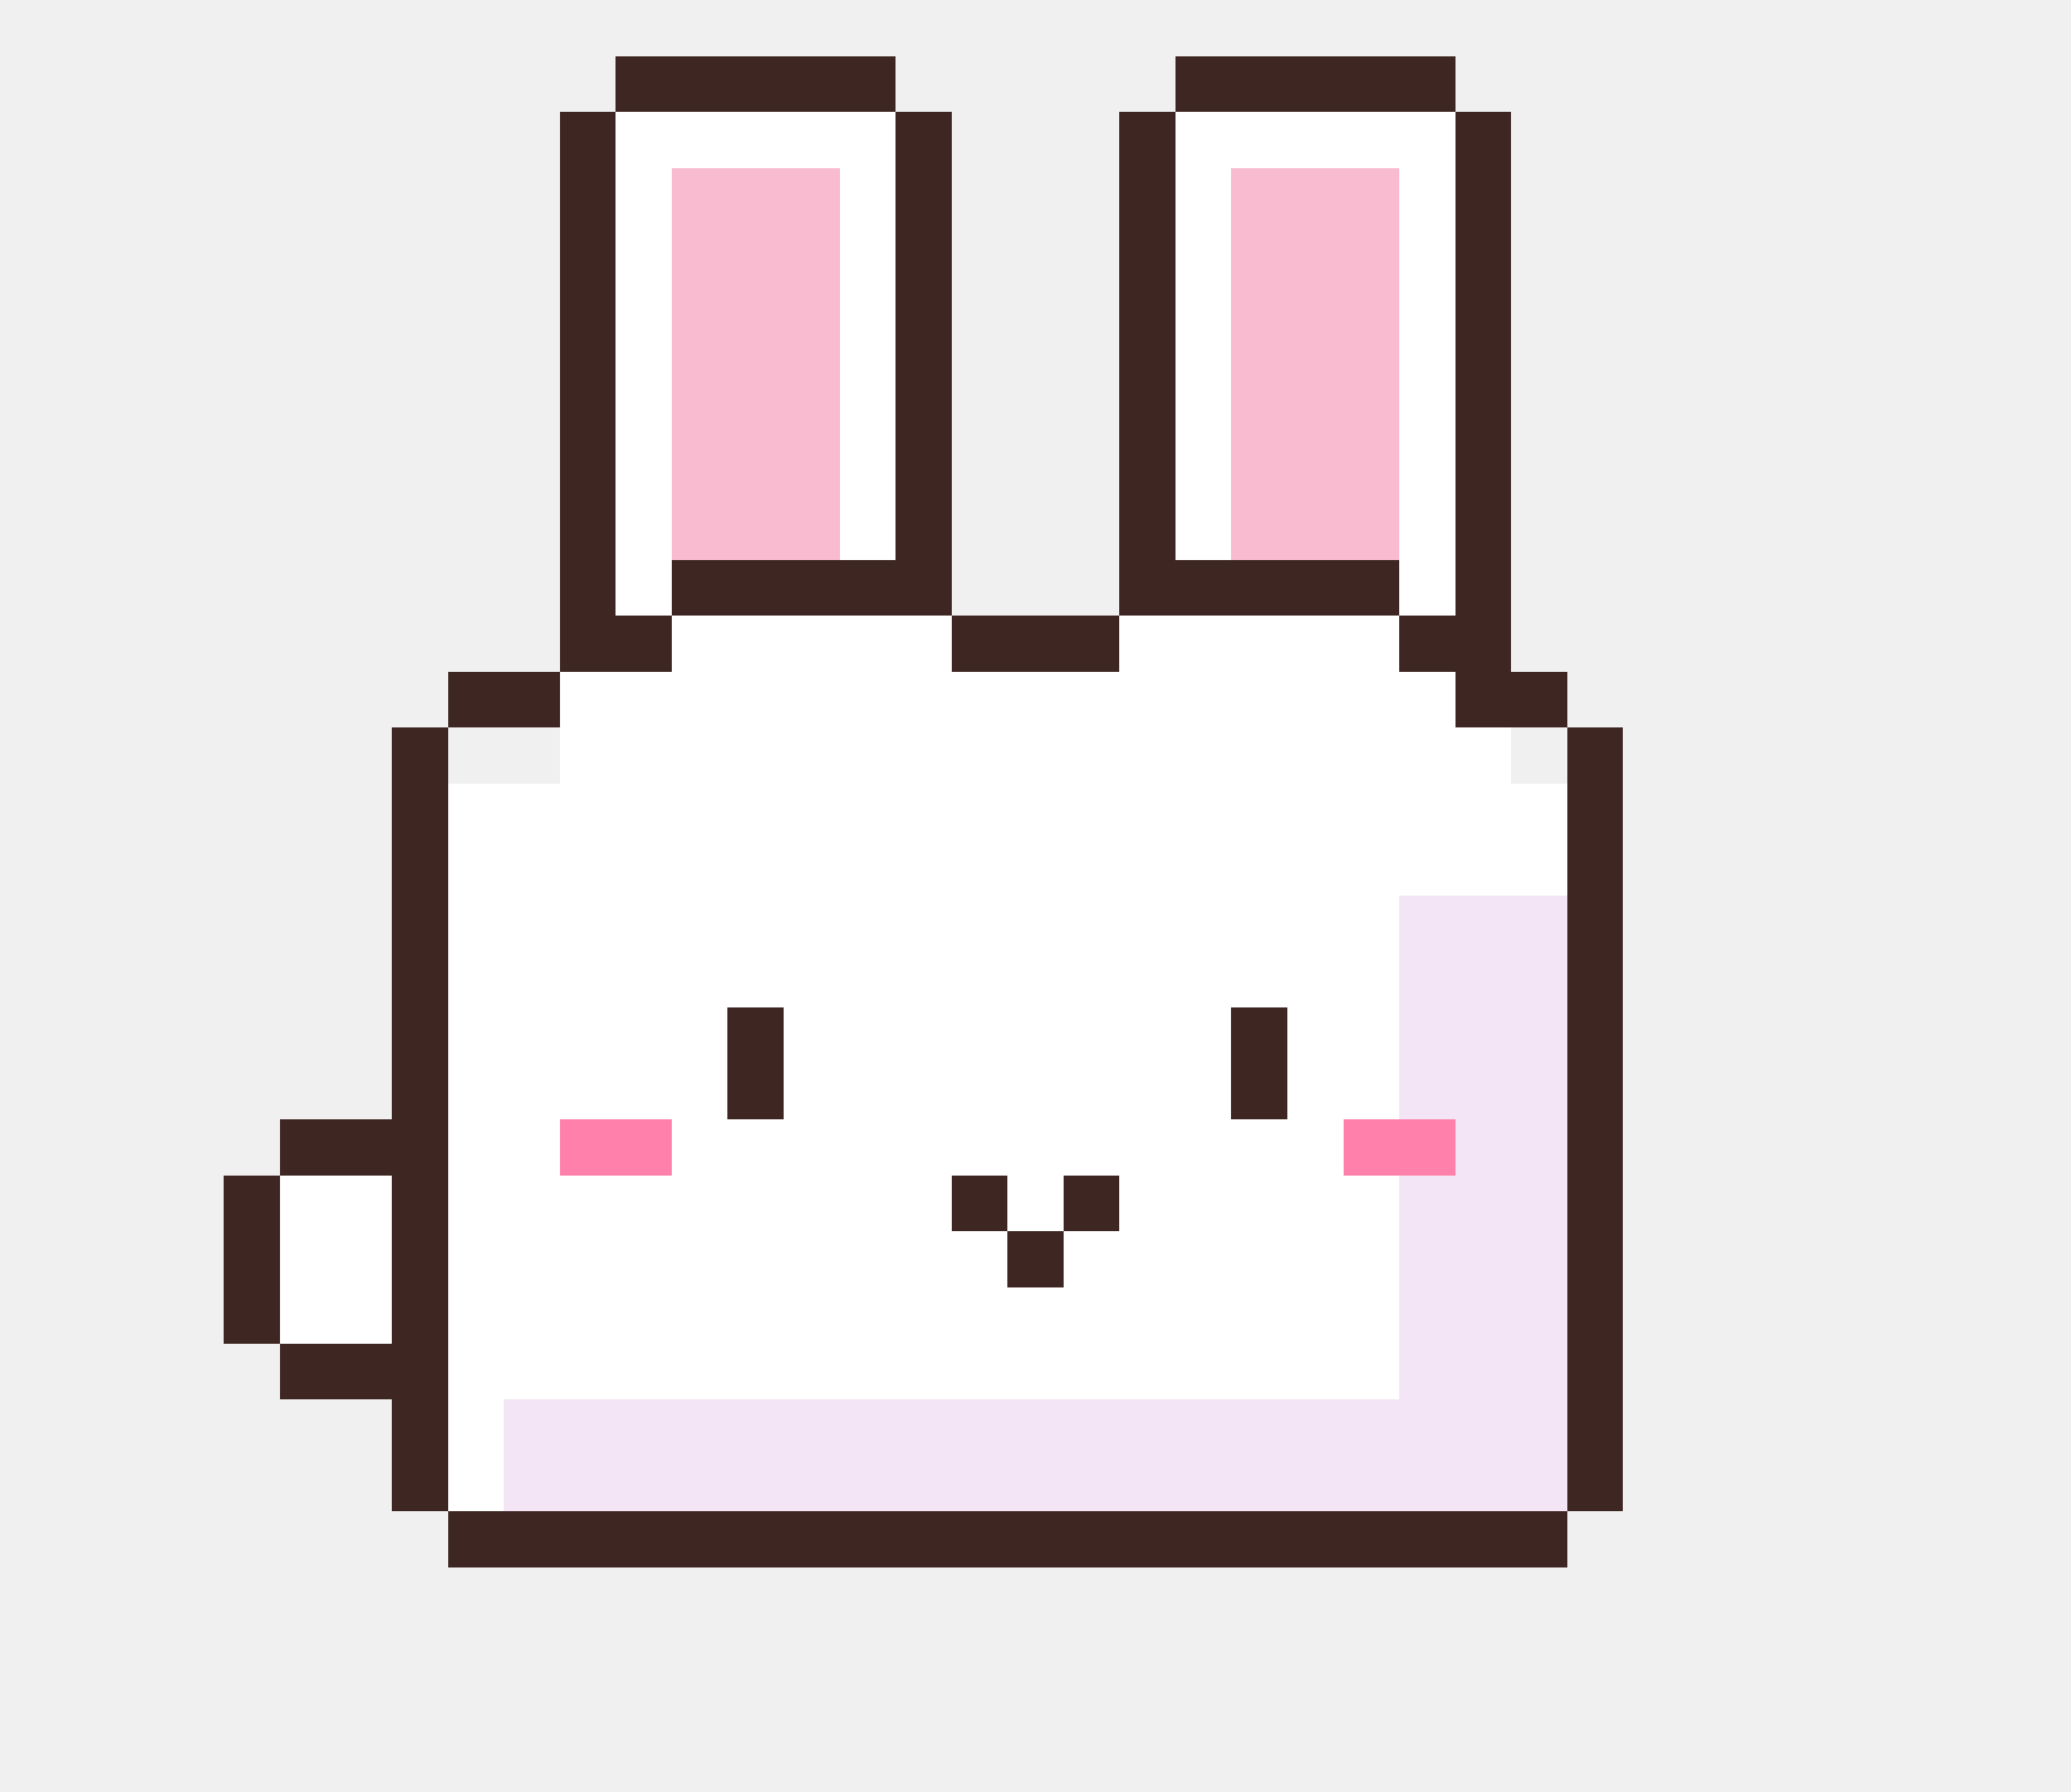
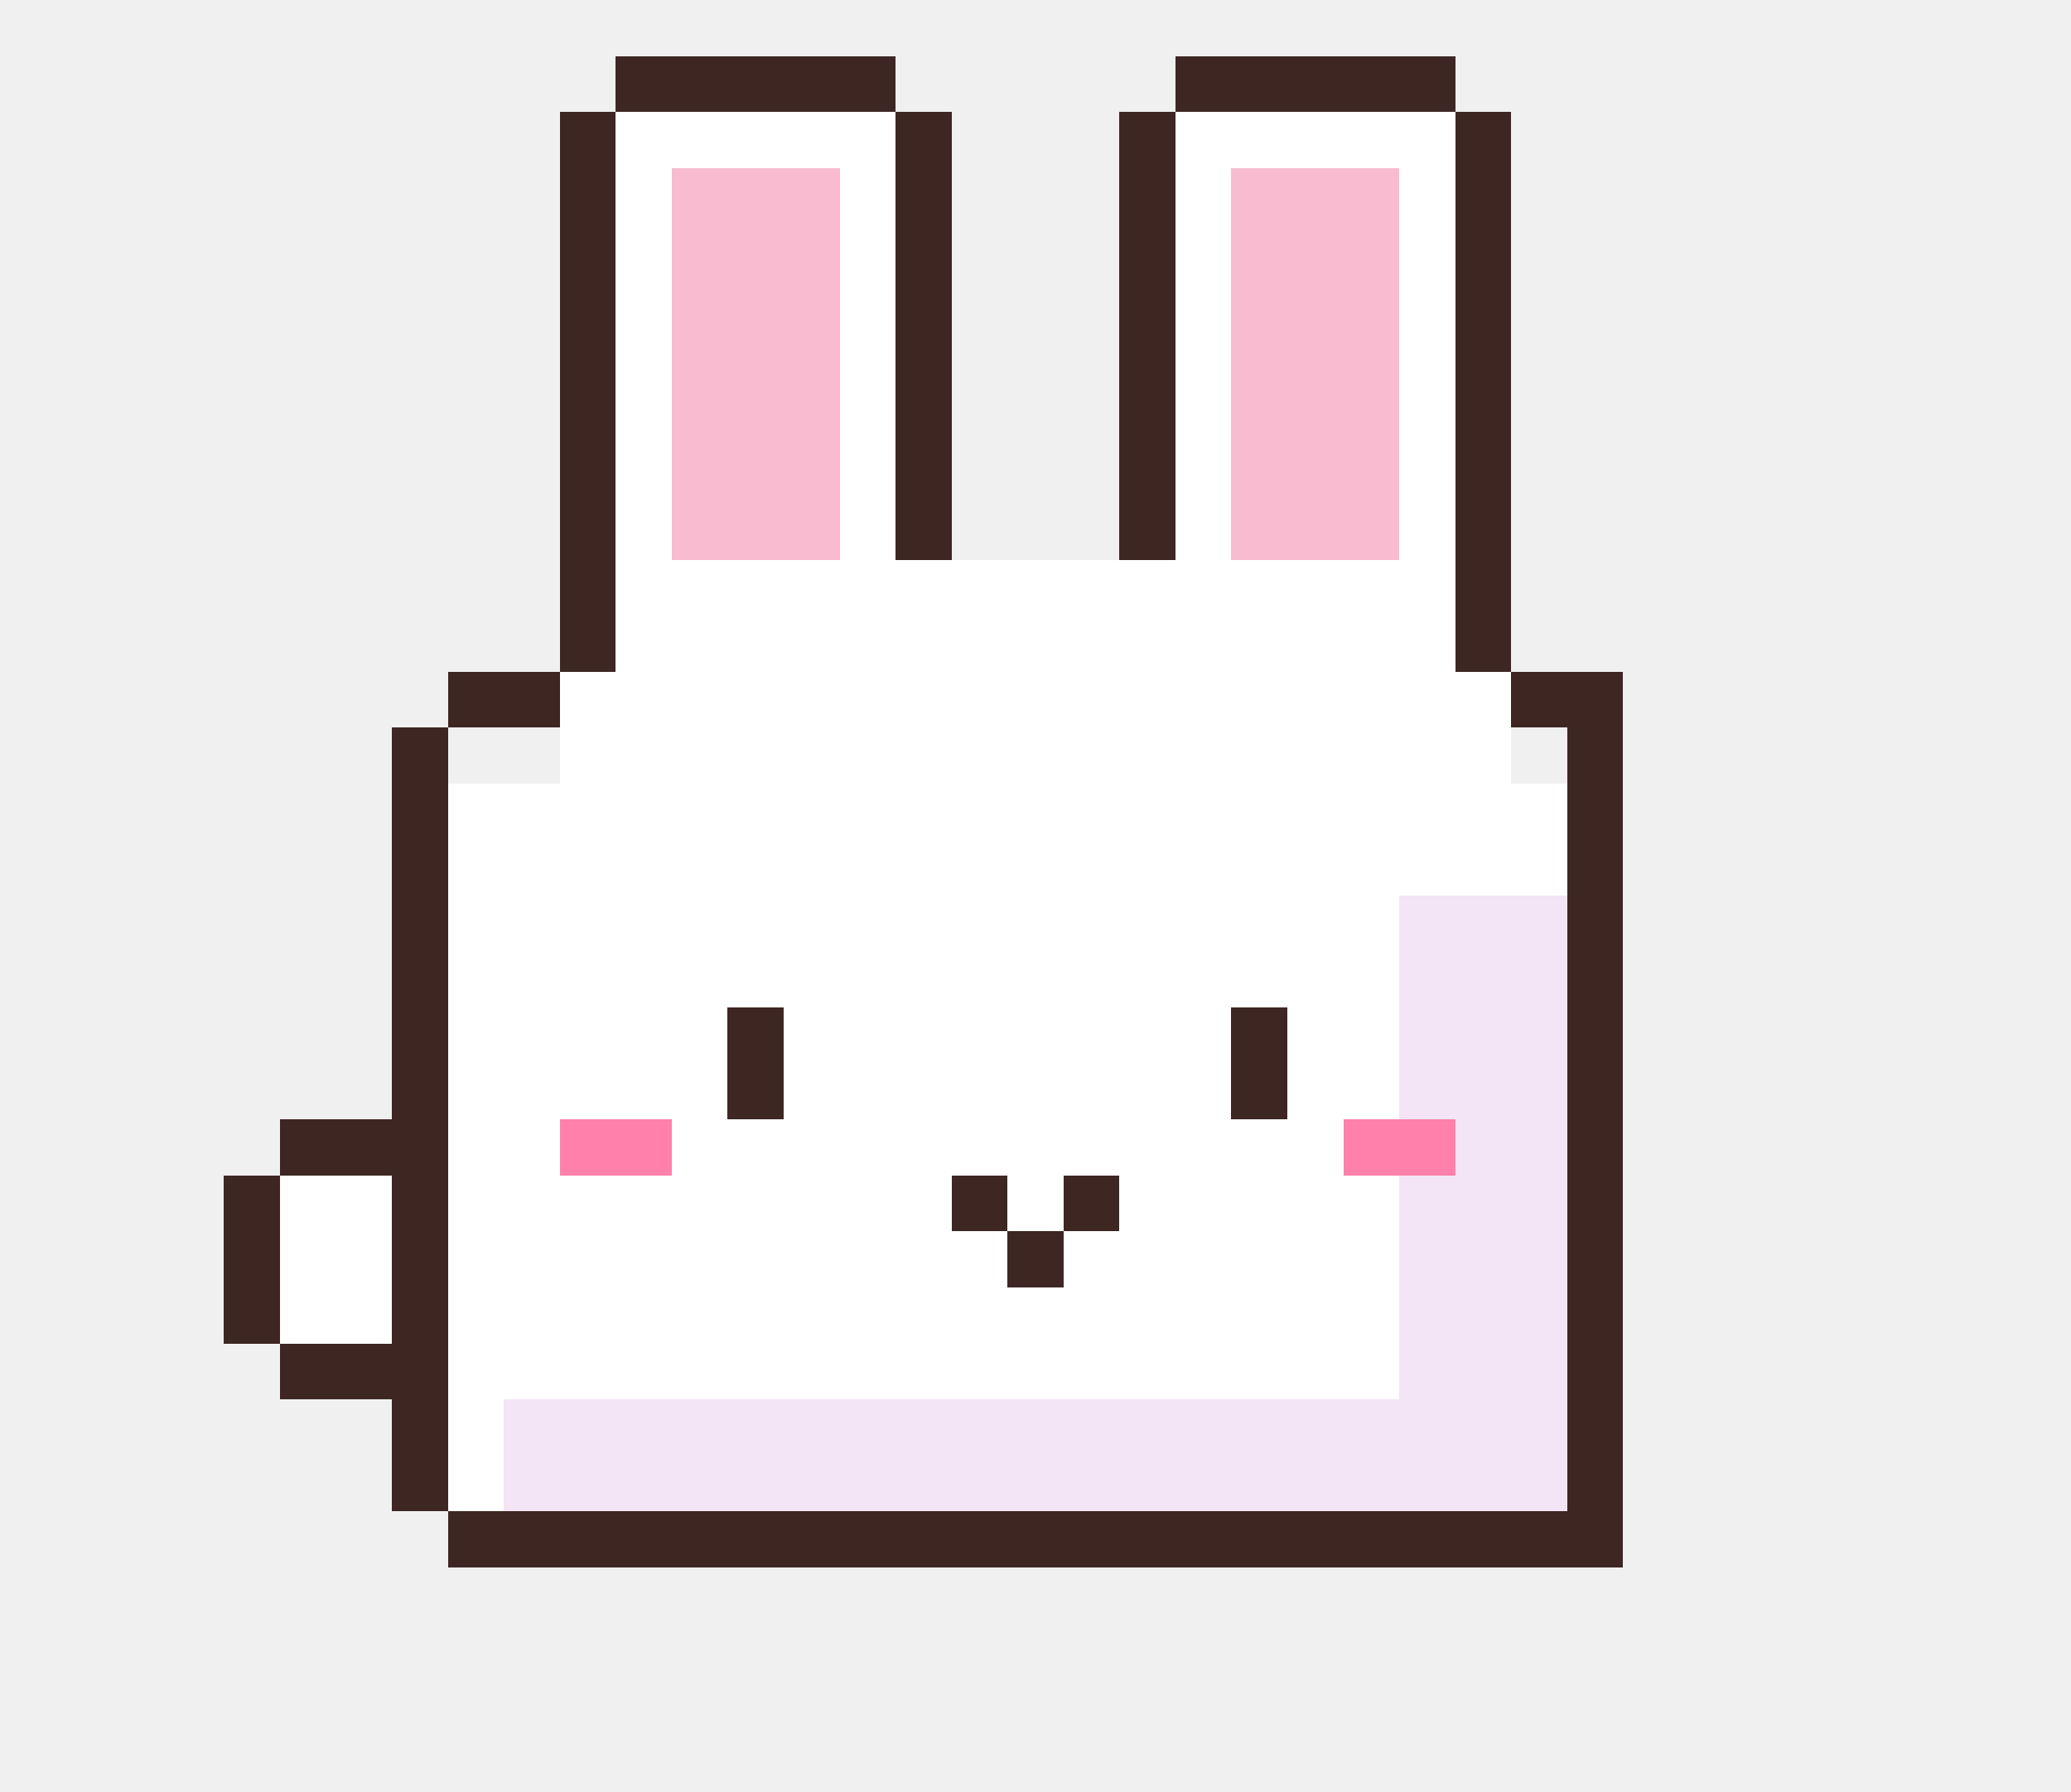
<svg xmlns="http://www.w3.org/2000/svg" width="370" height="320" viewBox="0 0 37 32" shape-rendering="crispEdges">
  <rect x="11" y="2" width="5" height="10" fill="#FFFFFF" />
  <rect x="21" y="2" width="5" height="10" fill="#FFFFFF" />
  <rect x="8" y="14" width="21" height="13" fill="#FFFFFF" />
  <rect x="10" y="12" width="17" height="2" fill="#FFFFFF" />
-   <rect x="12" y="11" width="13" height="1" fill="#FFFFFF" />
+   <rect x="12" y="10" width="13" height="2" fill="#FFFFFF" />
  <rect x="12" y="3" width="3" height="7" fill="#F8BBD0" />
  <rect x="22" y="3" width="3" height="7" fill="#F8BBD0" />
  <rect x="25" y="16" width="3" height="10" fill="#F3E5F5" />
  <rect x="9" y="25" width="20" height="2" fill="#F3E5F5" />
  <rect x="11" y="1" width="5" height="1" fill="#3E2723" />
  <rect x="21" y="1" width="5" height="1" fill="#3E2723" />
  <rect x="10" y="2" width="1" height="10" fill="#3E2723" />
-   <rect x="16" y="2" width="1" height="9" fill="#3E2723" />
-   <rect x="20" y="2" width="1" height="9" fill="#3E2723" />
  <rect x="26" y="2" width="1" height="10" fill="#3E2723" />
-   <rect x="17" y="11" width="3" height="1" fill="#3E2723" />
-   <rect x="12" y="10" width="4" height="1" fill="#3E2723" />
-   <rect x="21" y="10" width="4" height="1" fill="#3E2723" />
-   <rect x="10" y="11" width="2" height="1" fill="#3E2723" />
-   <rect x="25" y="11" width="1" height="1" fill="#3E2723" />
+   <rect x="16" y="2" width="1" height="8" fill="#3E2723" />
+   <rect x="20" y="2" width="1" height="8" fill="#3E2723" />
+   <rect x="17" y="10" width="3" height="1" fill="none" />
  <rect x="8" y="12" width="2" height="1" fill="#3E2723" />
-   <rect x="26" y="12" width="2" height="1" fill="#3E2723" />
+   <rect x="27" y="12" width="2" height="1" fill="#3E2723" />
+   <rect x="10" y="11" width="1" height="1" fill="#3E2723" />
+   <rect x="26" y="11" width="1" height="1" fill="#3E2723" />
  <rect x="7" y="13" width="1" height="14" fill="#3E2723" />
  <rect x="28" y="13" width="1" height="14" fill="#3E2723" />
-   <rect x="8" y="27" width="20" height="1" fill="#3E2723" />
+   <rect x="8" y="27" width="21" height="1" fill="#3E2723" />
  <rect x="13" y="18" width="1" height="2" fill="#3E2723" />
  <rect x="22" y="18" width="1" height="2" fill="#3E2723" />
  <rect x="18" y="22" width="1" height="1" fill="#3E2723" />
  <rect x="17" y="21" width="1" height="1" fill="#3E2723" />
  <rect x="19" y="21" width="1" height="1" fill="#3E2723" />
  <rect x="10" y="20" width="2" height="1" fill="#FF80AB" />
  <rect x="24" y="20" width="2" height="1" fill="#FF80AB" />
  <rect x="5" y="21" width="2" height="3" fill="#FFFFFF" />
  <rect x="4" y="21" width="1" height="3" fill="#3E2723" />
  <rect x="5" y="20" width="2" height="1" fill="#3E2723" />
  <rect x="5" y="24" width="2" height="1" fill="#3E2723" />
</svg>
